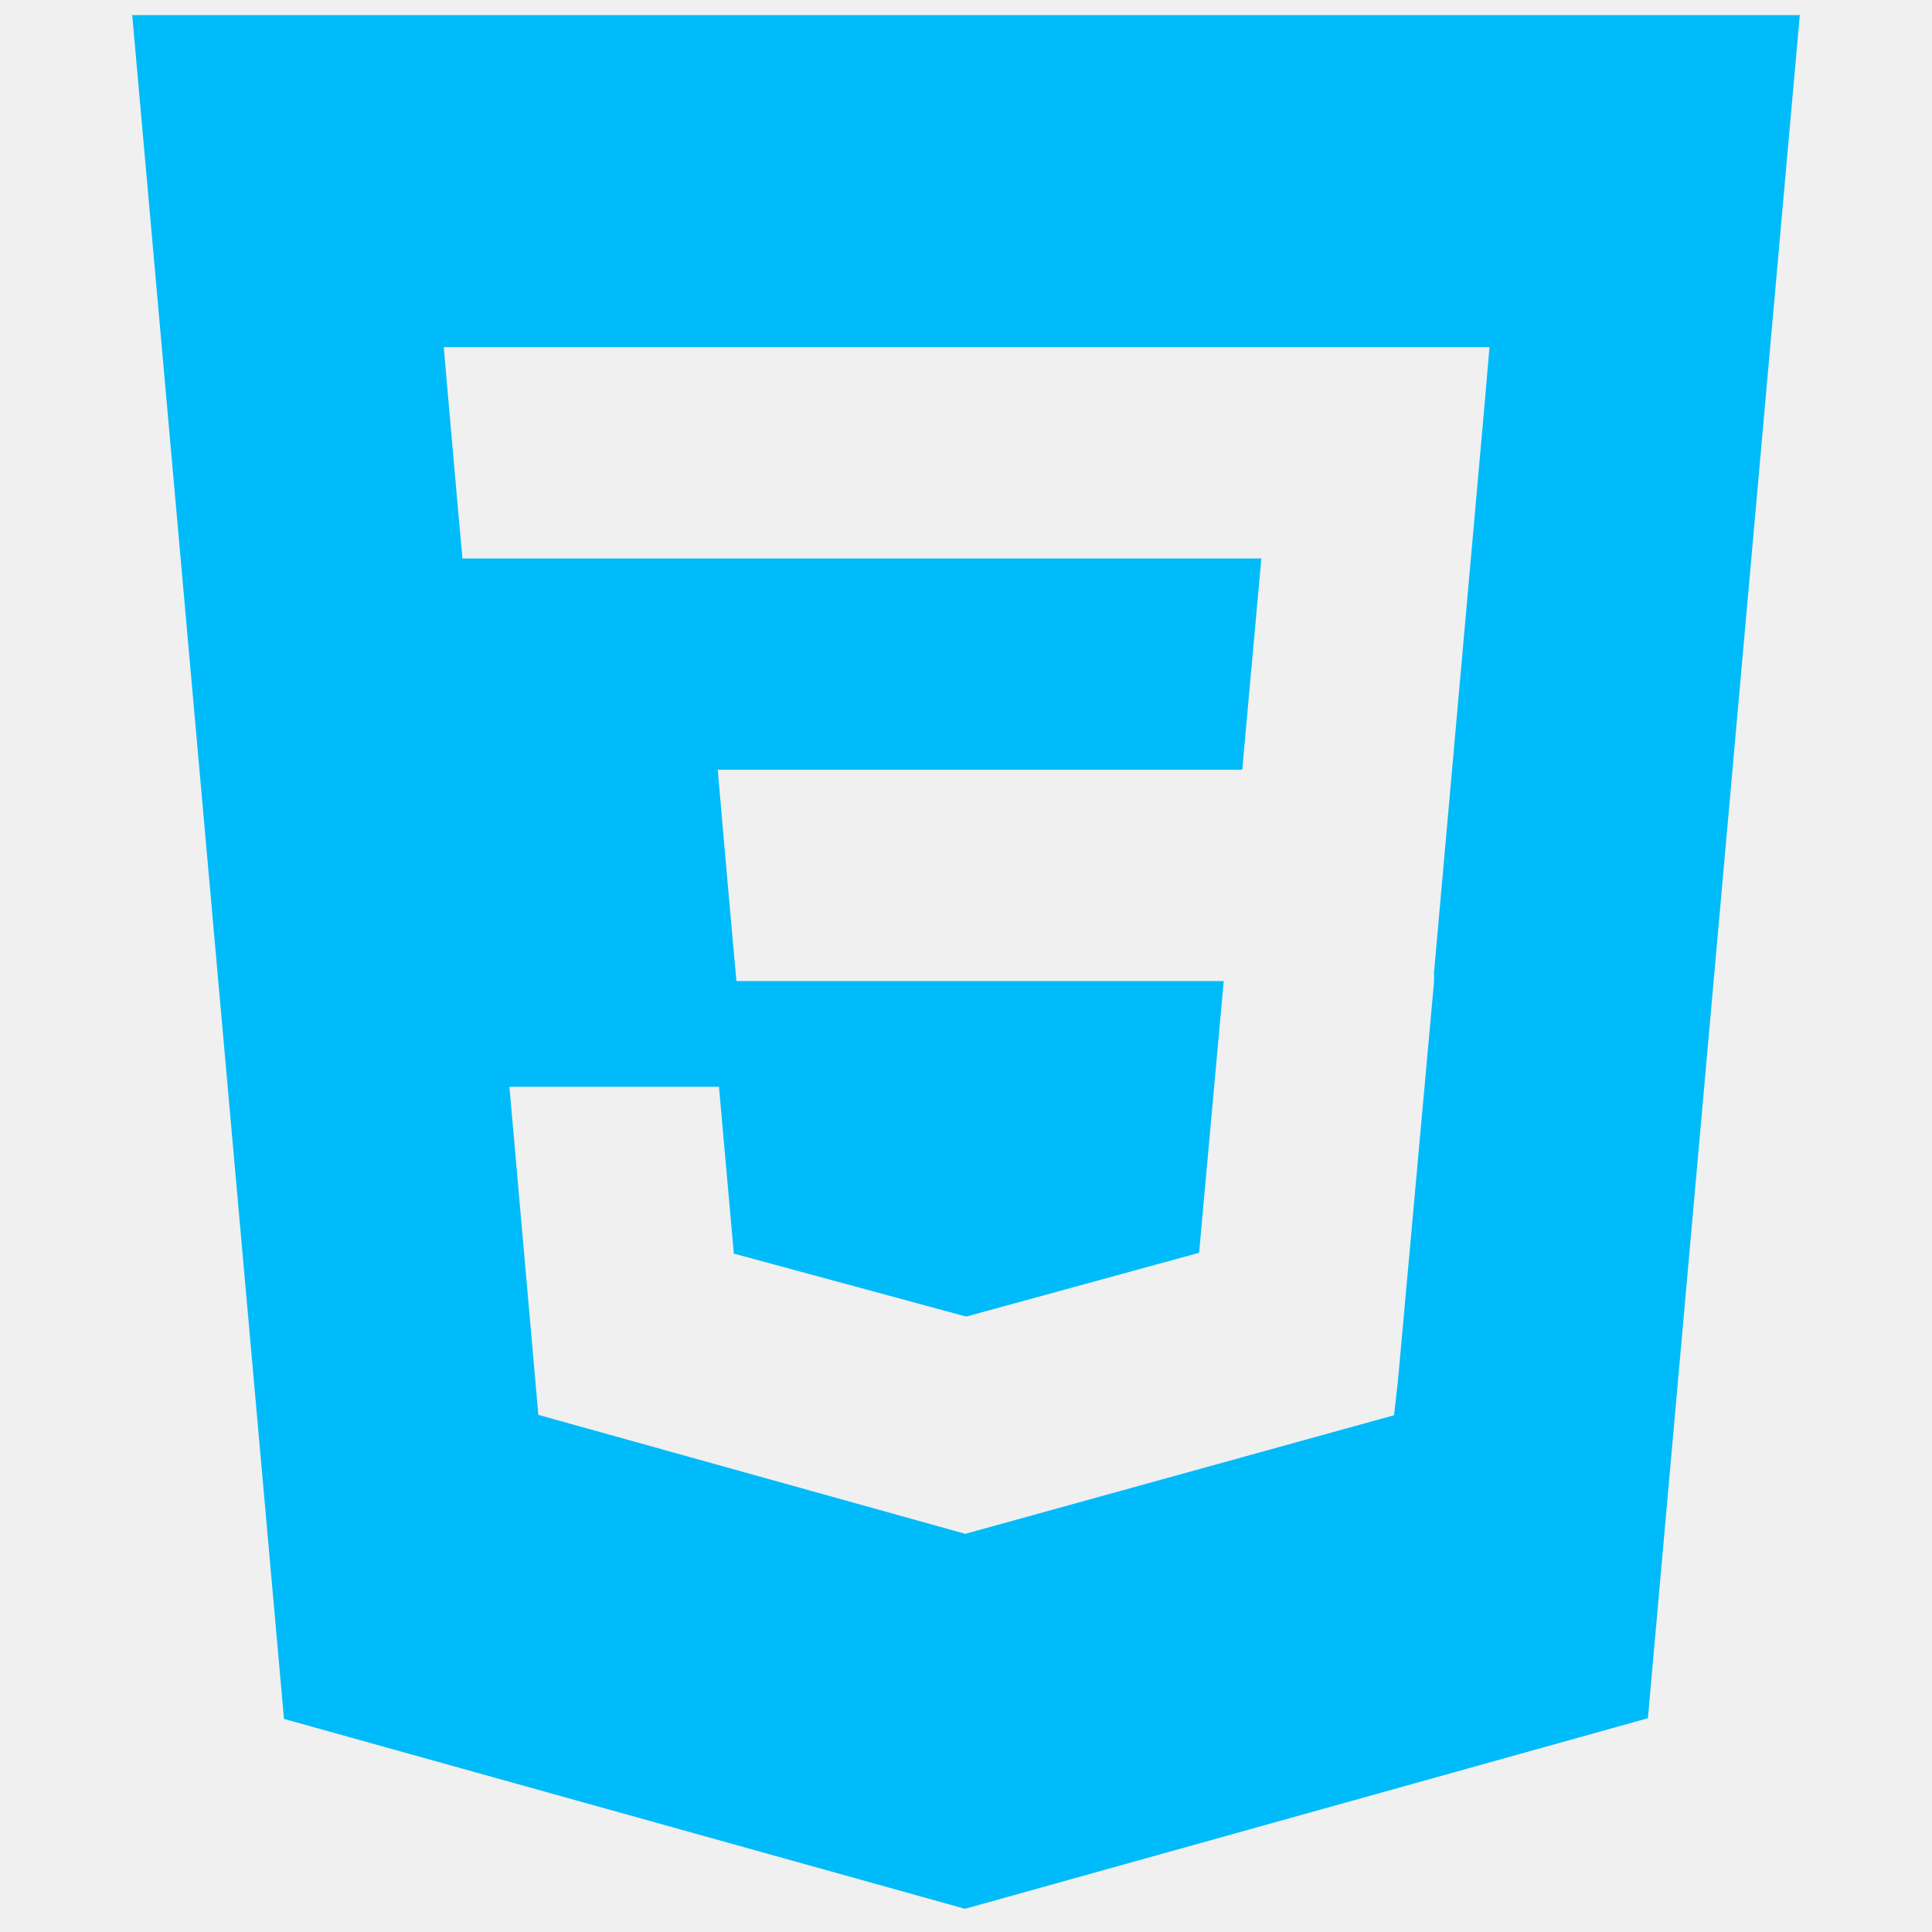
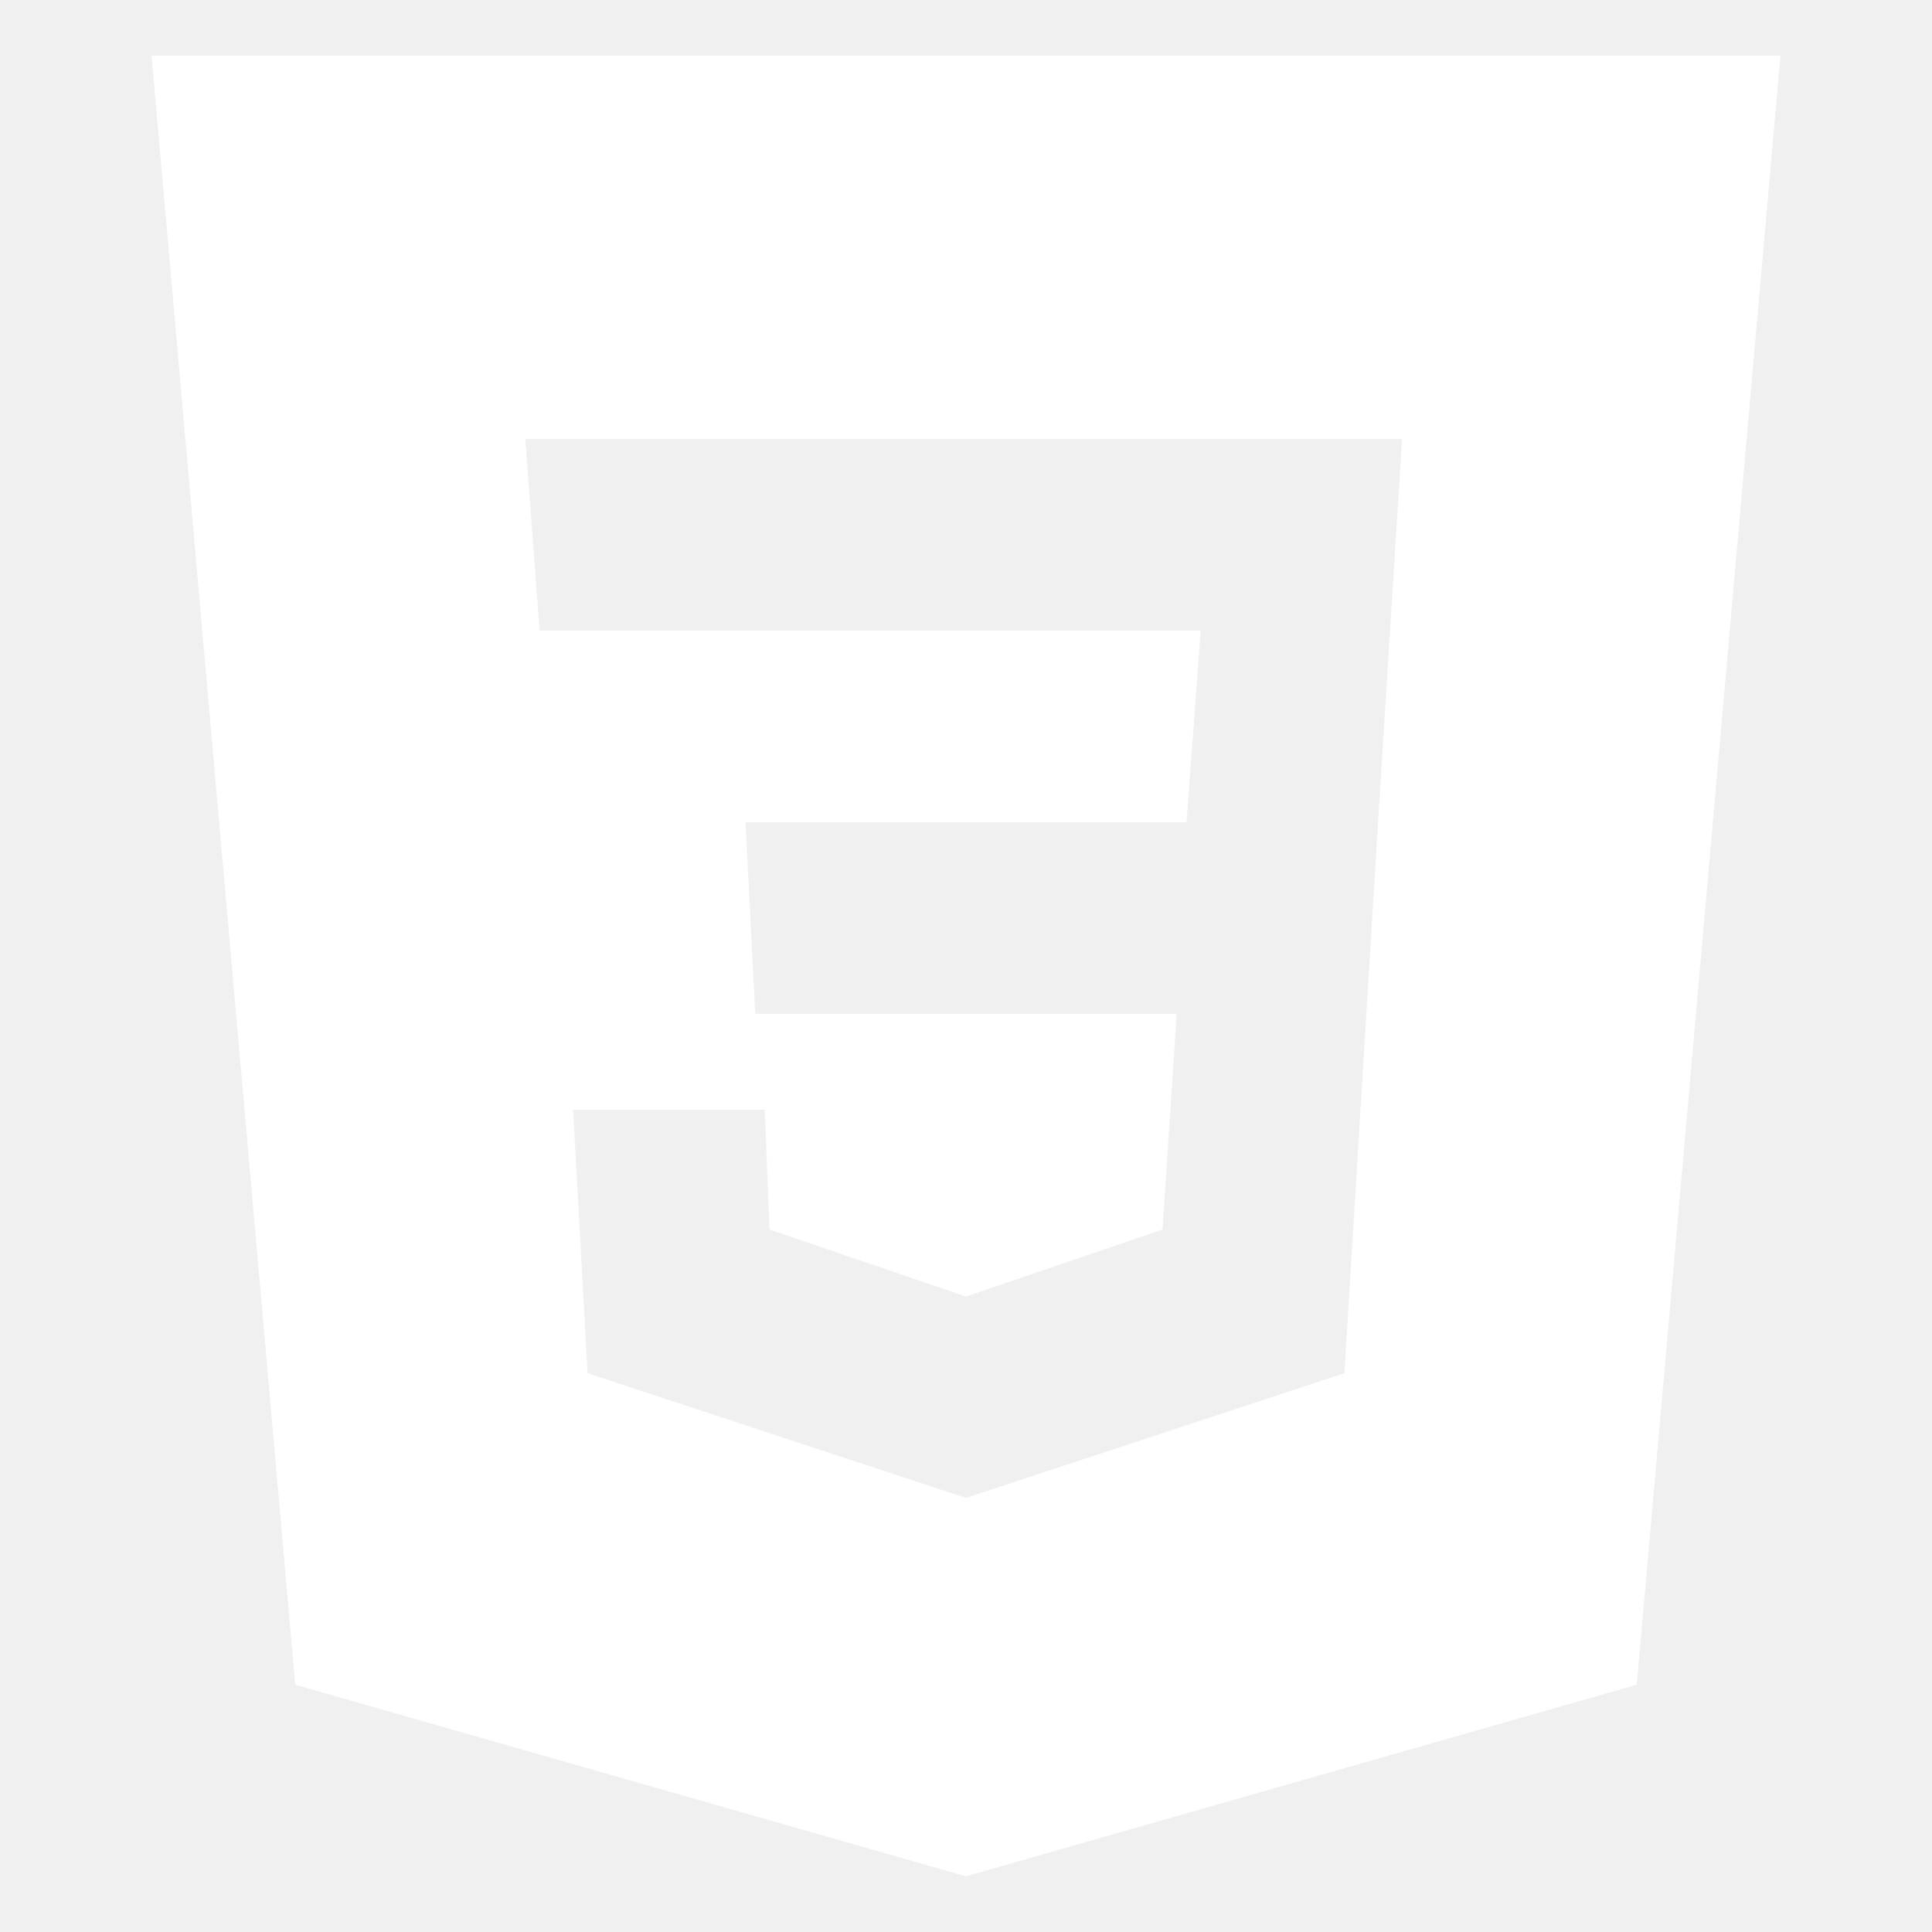
- <svg xmlns="http://www.w3.org/2000/svg" viewBox="0 0 128 128">
-   <path fill="#00BBF9" d="M8.76 1l10.055 112.883 45.118 12.58 45.244-12.626L119.24 1H8.76zm89.591 25.862l-3.347 37.605.01.203-.014.467v-.004l-2.378 26.294-.262 2.336L64 101.607v.001l-.022.019-28.311-7.888L33.75 72h13.883l.985 11.054 15.386 4.17-.004.008v-.002l15.443-4.229L81.075 65H48.792l-.277-3.043-.631-7.129L47.553 51h34.749l1.264-14H30.64l-.277-3.041-.63-7.131L29.401 23h69.281l-.331 3.862z" />
+ <svg xmlns="http://www.w3.org/2000/svg" viewBox="0 0 50 50" width="50px" height="50px">
+   <g id="surface196665980">
+     <path style=" stroke:none;fill-rule:evenodd;fill:#fff;fill-opacity:1;" d="M 46.078 1.441 L 42.359 43.602 L 25 48.559 L 7.641 43.602 L 3.922 1.441 Z M 14.832 28.719 L 19.793 28.719 L 19.914 31.82 L 25 33.555 L 30.086 31.82 L 30.453 26.238 L 19.547 26.238 L 19.293 21.281 L 30.707 21.281 L 31.074 16.32 L 13.965 16.32 L 13.594 11.359 L 36.285 11.359 L 35.664 21.281 L 34.793 35.539 L 25 38.766 L 15.207 35.539 Z M 14.832 28.719 " />
+   </g>
</svg>
